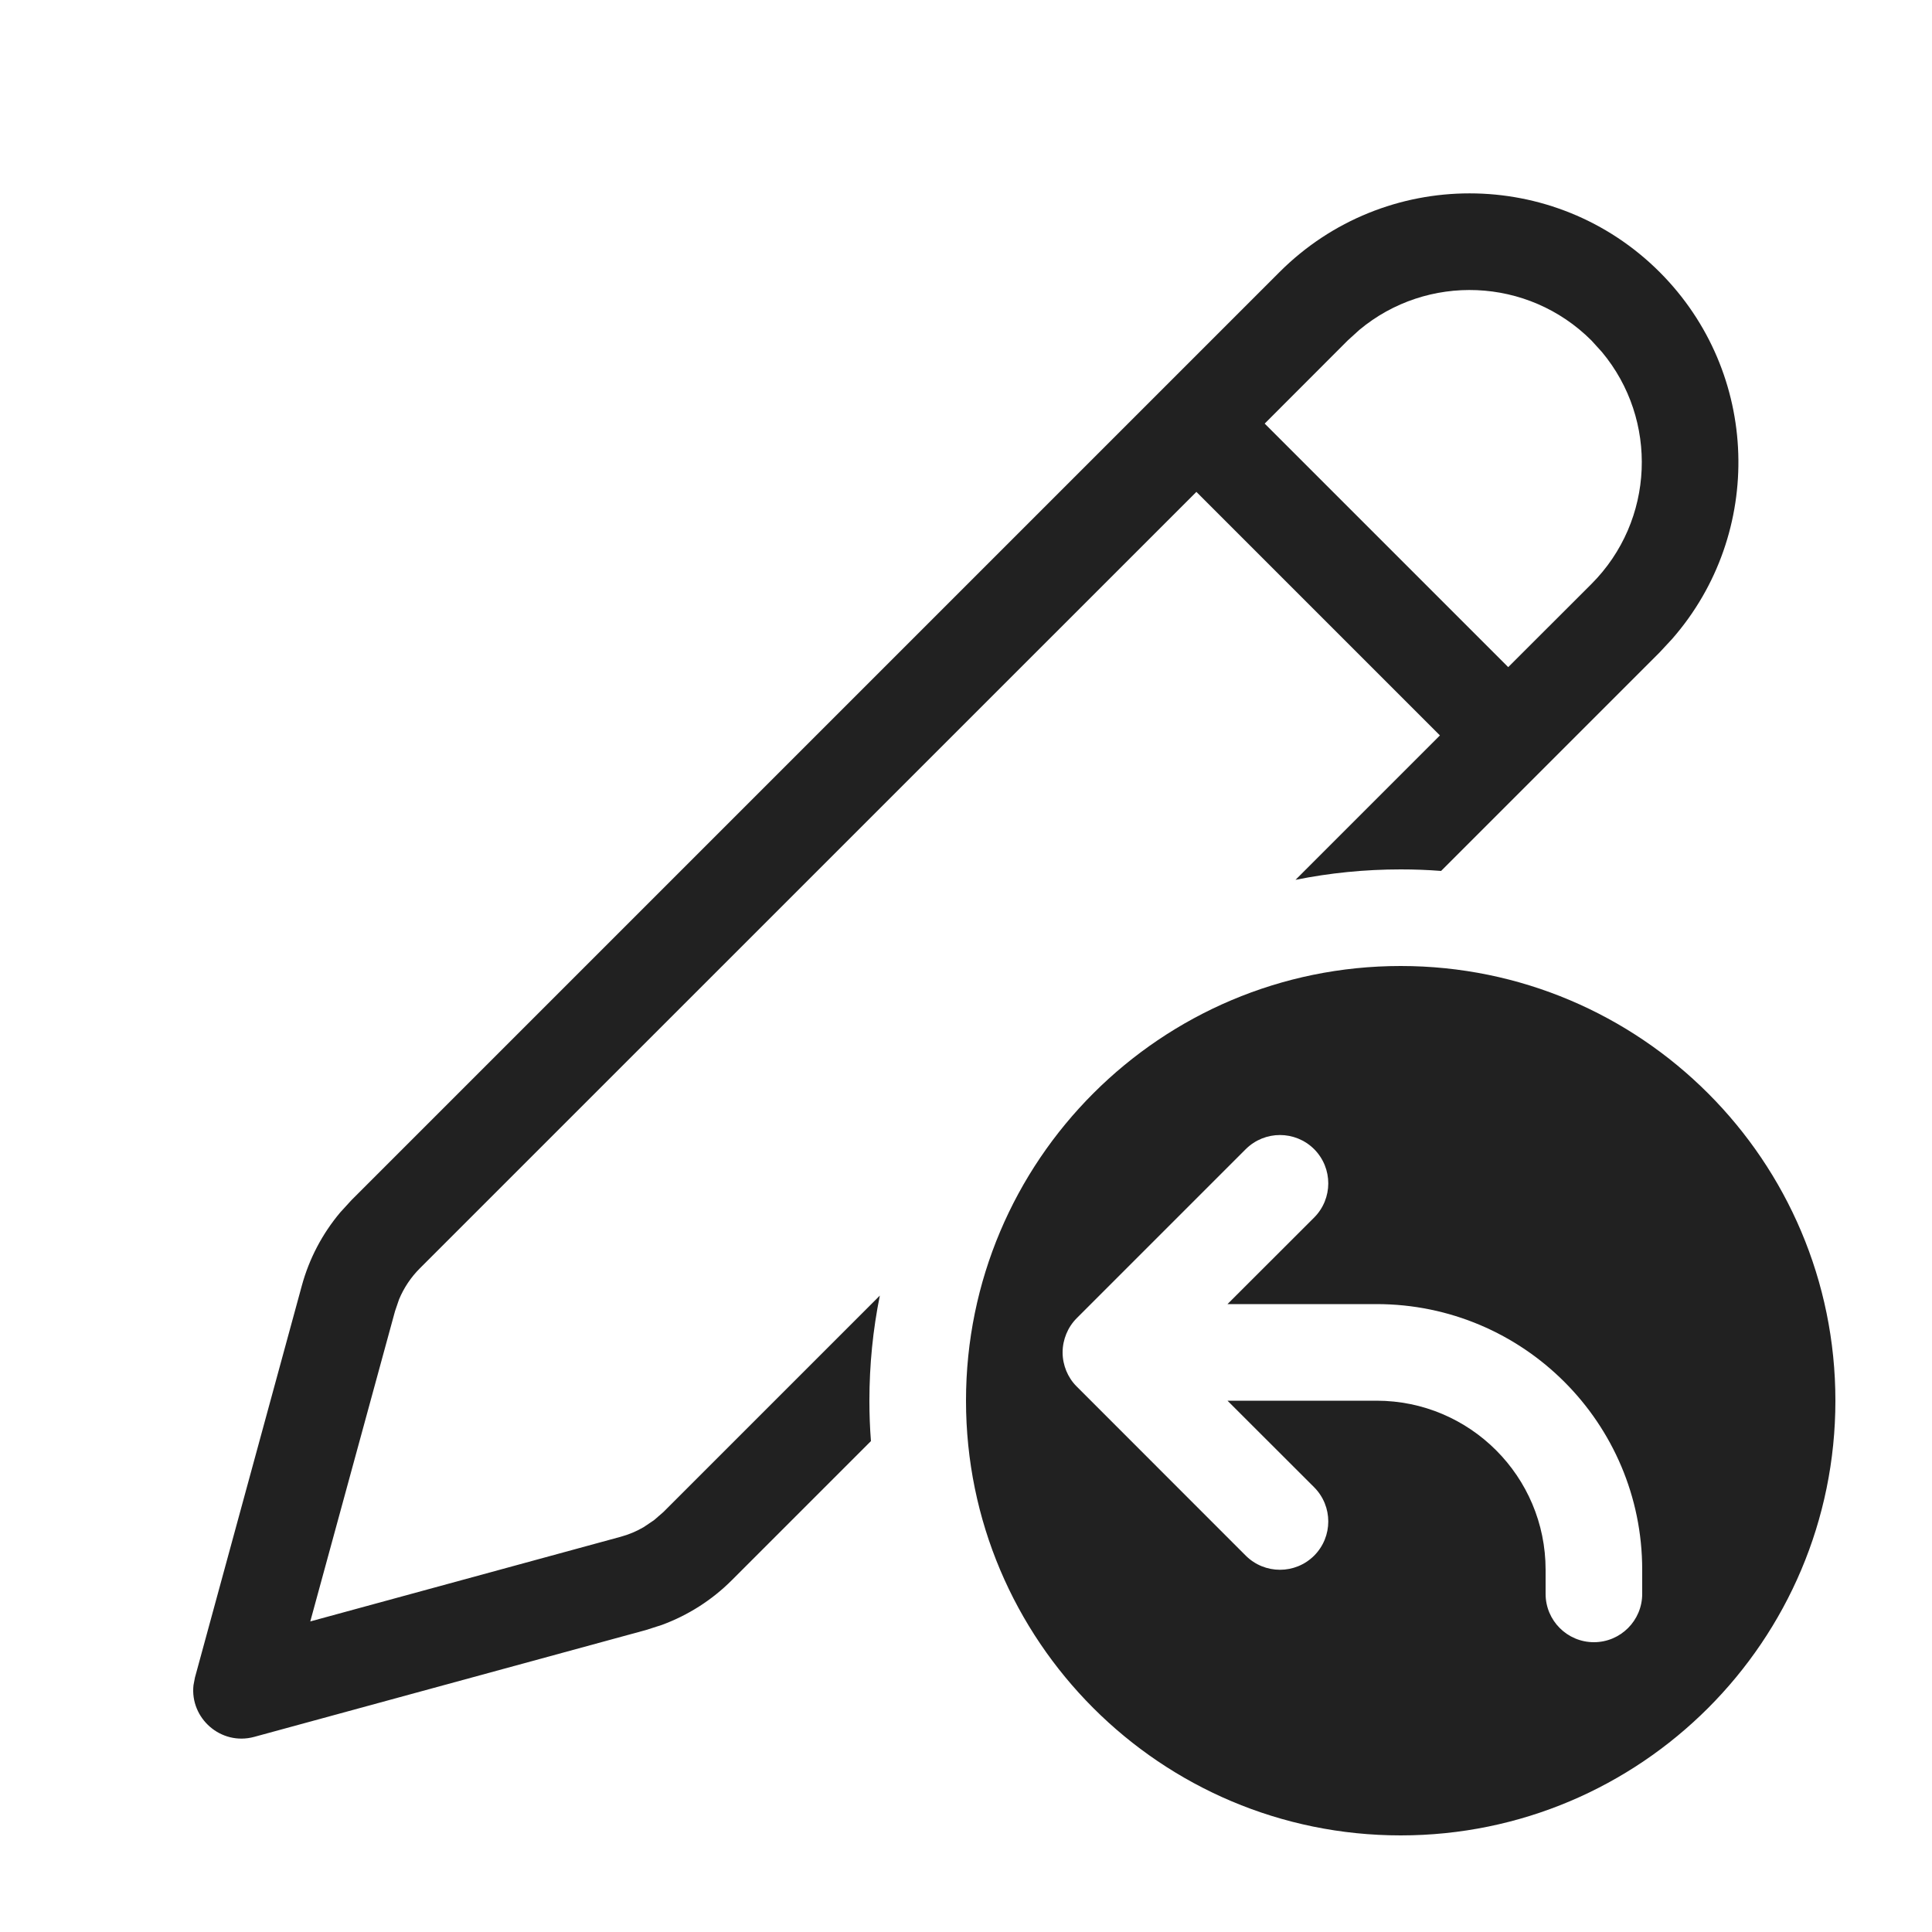
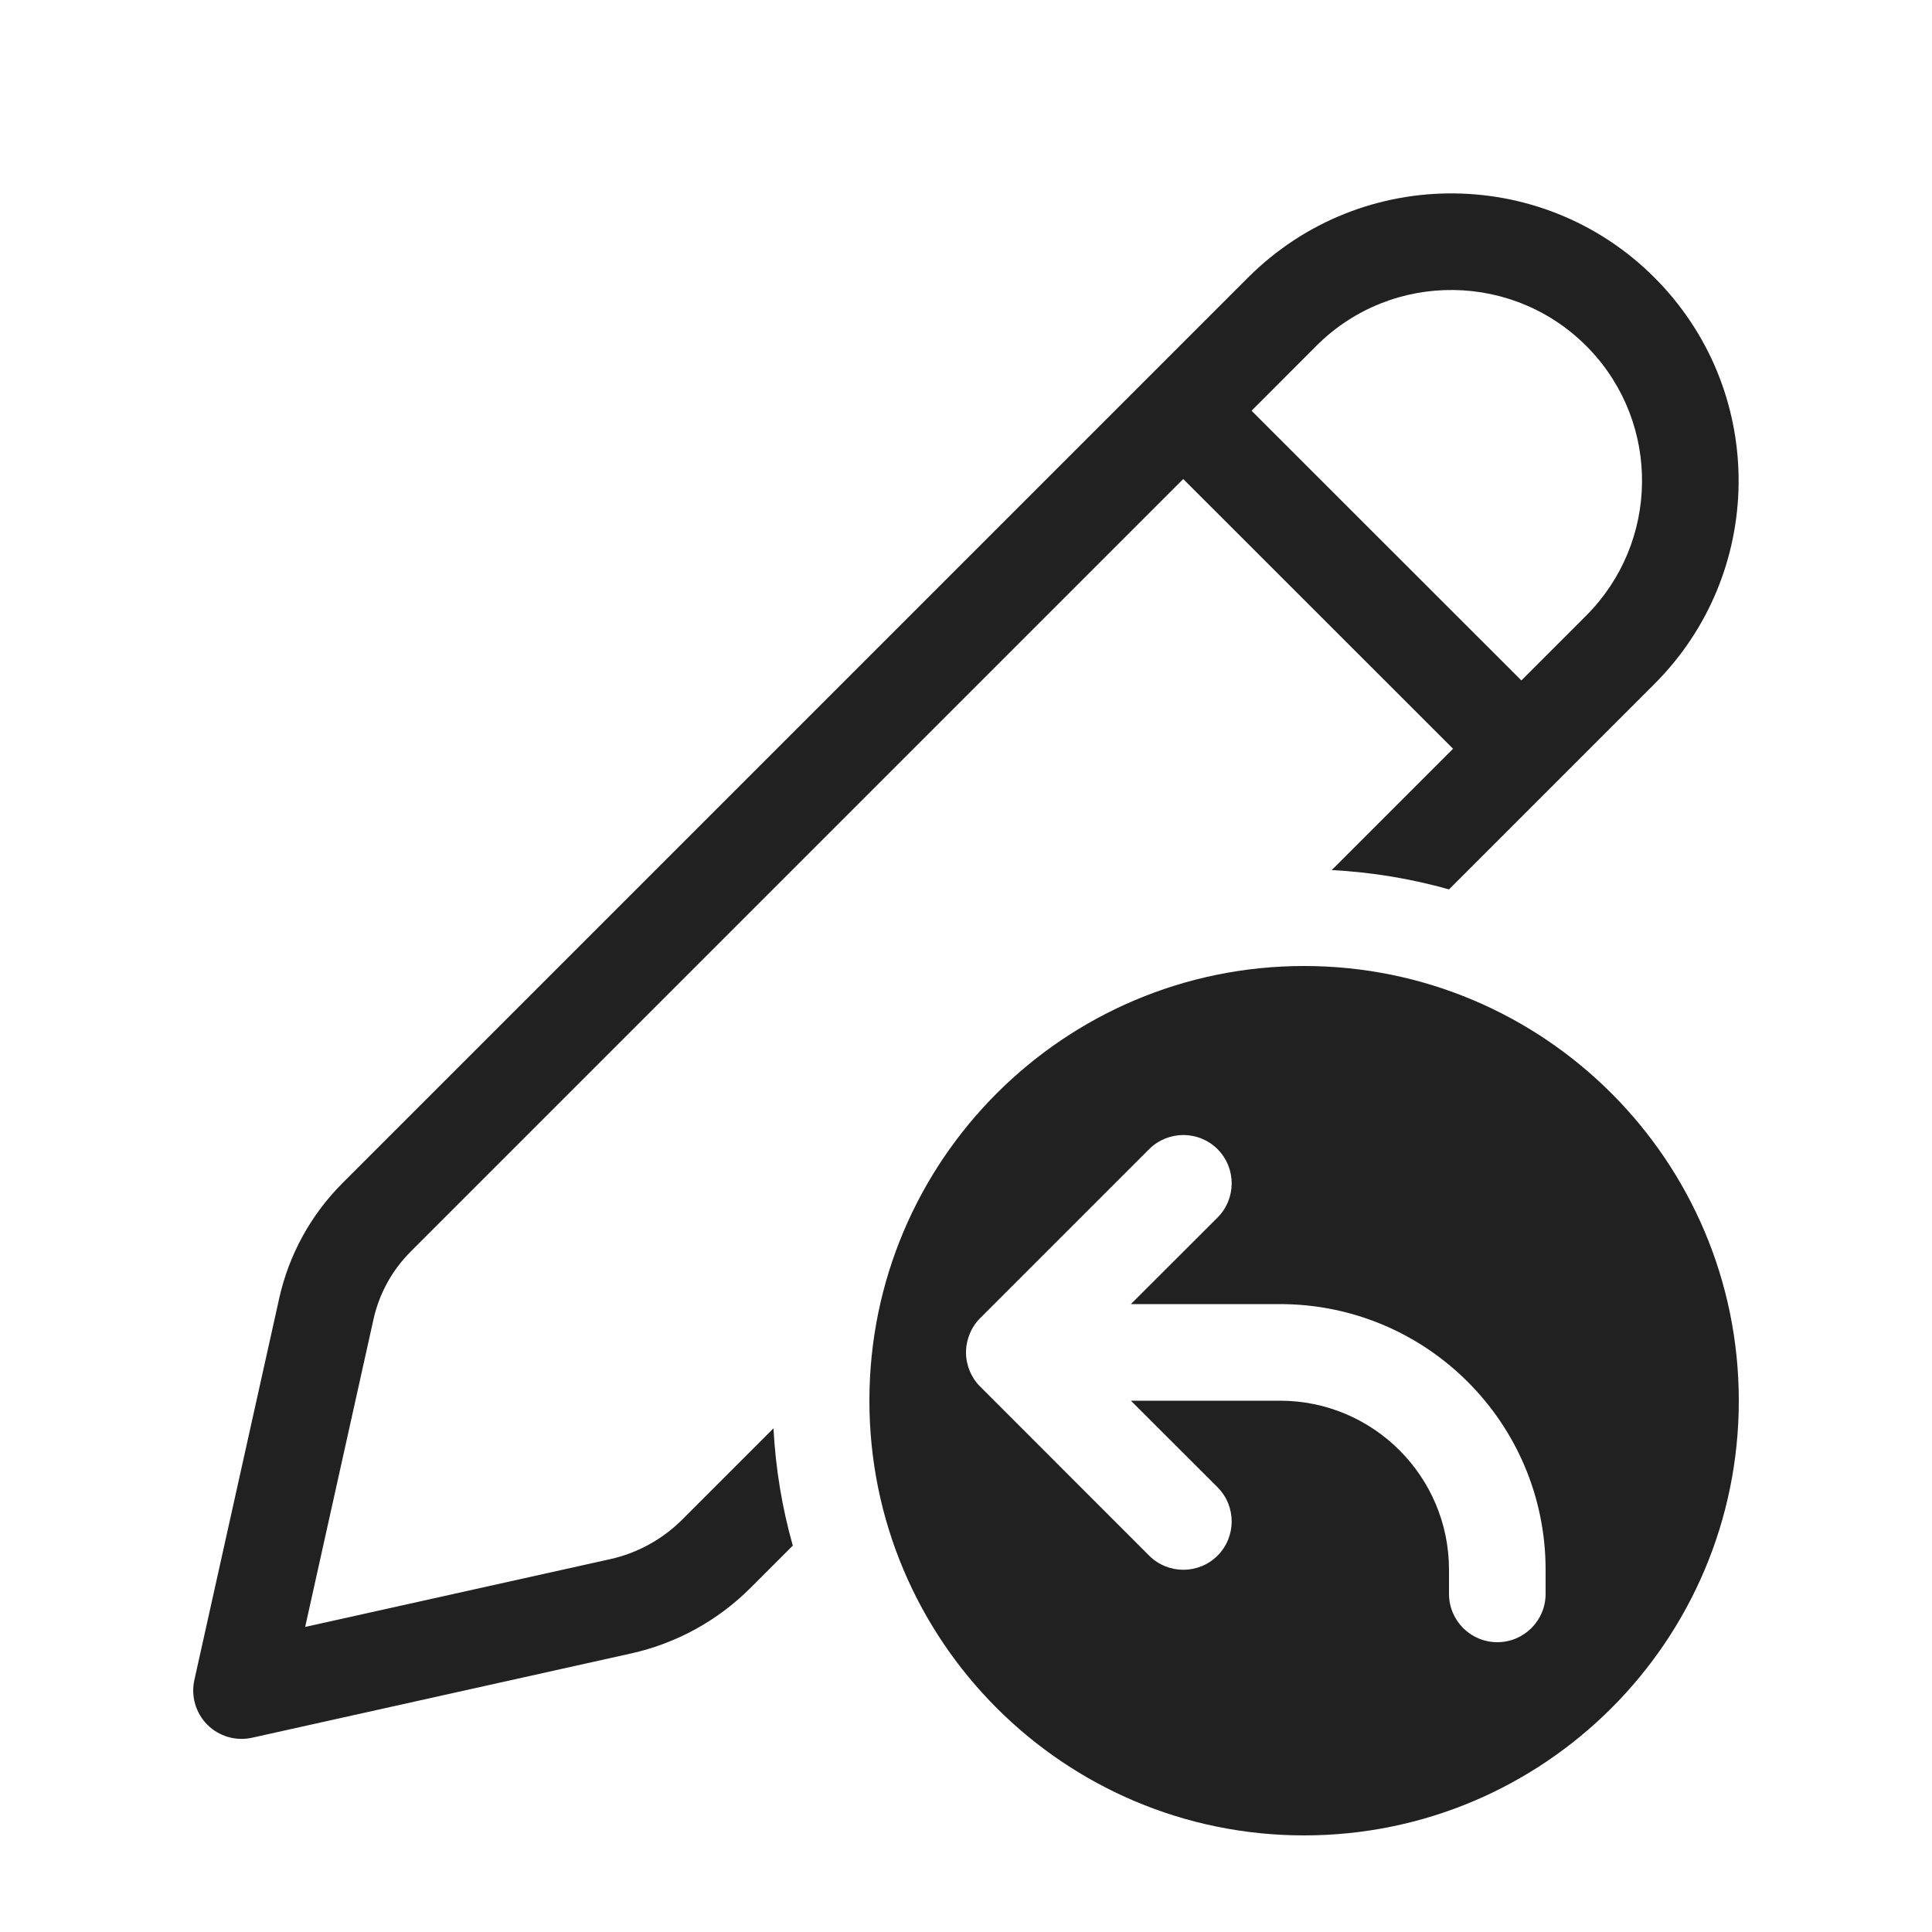
<svg xmlns="http://www.w3.org/2000/svg" width="20" height="20" viewBox="0 0 20 20" fill="none">
-   <path d="M17.181 2.817C16.094 1.73 14.332 1.73 13.245 2.817L3.639 12.423L3.522 12.551C3.336 12.772 3.2 13.031 3.124 13.311L2.018 17.366L2.003 17.445C1.965 17.786 2.286 18.074 2.632 17.98L6.687 16.874L6.852 16.821C7.123 16.721 7.37 16.564 7.575 16.359L9.016 14.918C9.005 14.78 9 14.641 9 14.5C9 14.127 9.037 13.763 9.108 13.412L6.868 15.652L6.77 15.737L6.663 15.809C6.588 15.853 6.508 15.886 6.424 15.909L3.212 16.785L4.089 13.574L4.131 13.451C4.181 13.331 4.254 13.222 4.346 13.13L12.385 5.092L14.906 7.613L13.411 9.108C13.763 9.037 14.127 9 14.5 9C14.641 9 14.78 9.005 14.918 9.016L17.181 6.753L17.311 6.613C18.266 5.52 18.222 3.859 17.181 2.817ZM14.072 3.415C14.773 2.83 15.816 2.867 16.474 3.524L16.583 3.644C17.168 4.345 17.131 5.388 16.474 6.046L15.613 6.906L13.092 4.385L13.952 3.524L14.072 3.415ZM19 14.5C19 16.985 16.985 19 14.5 19C12.015 19 10 16.985 10 14.5C10 12.015 12.015 10 14.5 10C16.985 10 19 12.015 19 14.5ZM13.604 11.896C13.408 11.701 13.092 11.701 12.896 11.896L11.146 13.646C11.098 13.694 11.062 13.75 11.038 13.809C11.014 13.868 11 13.932 11 14C11 14.068 11.014 14.132 11.038 14.191C11.062 14.249 11.097 14.304 11.144 14.351L12.896 16.104C13.092 16.299 13.408 16.299 13.604 16.104C13.799 15.908 13.799 15.592 13.604 15.396L12.707 14.5H14.25C15.216 14.5 16 15.284 16 16.25V16.5C16 16.776 16.224 17 16.5 17C16.776 17 17 16.776 17 16.5V16.25C17 14.731 15.769 13.5 14.25 13.5H12.707L13.604 12.604C13.799 12.408 13.799 12.092 13.604 11.896Z" fill="#212121" />
+   <path d="M17.179 2.927C16.027 1.715 14.103 1.691 12.92 2.873L3.545 12.248C3.218 12.575 2.99 12.99 2.89 13.442L2.012 17.392C1.975 17.559 2.026 17.733 2.146 17.854C2.267 17.975 2.442 18.026 2.609 17.989L6.535 17.116C7.002 17.012 7.43 16.777 7.769 16.438L8.207 16C8.097 15.611 8.029 15.205 8.007 14.786L7.062 15.731C6.858 15.935 6.6 16.077 6.318 16.14L3.159 16.842L3.866 13.659C3.925 13.392 4.059 13.148 4.253 12.955L12.249 4.959L15.042 7.751L13.786 9.007C14.204 9.029 14.611 9.097 15 9.207L17.127 7.08C18.268 5.939 18.291 4.096 17.179 2.927ZM13.627 3.58C14.412 2.795 15.69 2.812 16.455 3.616C17.193 4.392 17.177 5.615 16.42 6.373L15.749 7.044L12.956 4.252L13.627 3.58ZM13.5 19C15.985 19 18 16.985 18 14.5C18 12.015 15.985 10 13.5 10C11.015 10 9 12.015 9 14.5C9 16.985 11.015 19 13.5 19ZM12.604 12.604L11.707 13.5H13.25C14.769 13.5 16 14.731 16 16.25V16.5C16 16.776 15.776 17 15.5 17C15.224 17 15 16.776 15 16.5V16.25C15 15.284 14.216 14.5 13.25 14.5H11.707L12.604 15.396C12.799 15.592 12.799 15.908 12.604 16.104C12.408 16.299 12.092 16.299 11.896 16.104L10.144 14.351C10.097 14.304 10.062 14.249 10.038 14.191C10.014 14.132 10 14.068 10 14C10 13.932 10.014 13.868 10.038 13.809C10.062 13.75 10.098 13.694 10.146 13.646L11.896 11.896C12.092 11.701 12.408 11.701 12.604 11.896C12.799 12.092 12.799 12.408 12.604 12.604Z" fill="#212121" />
</svg>
